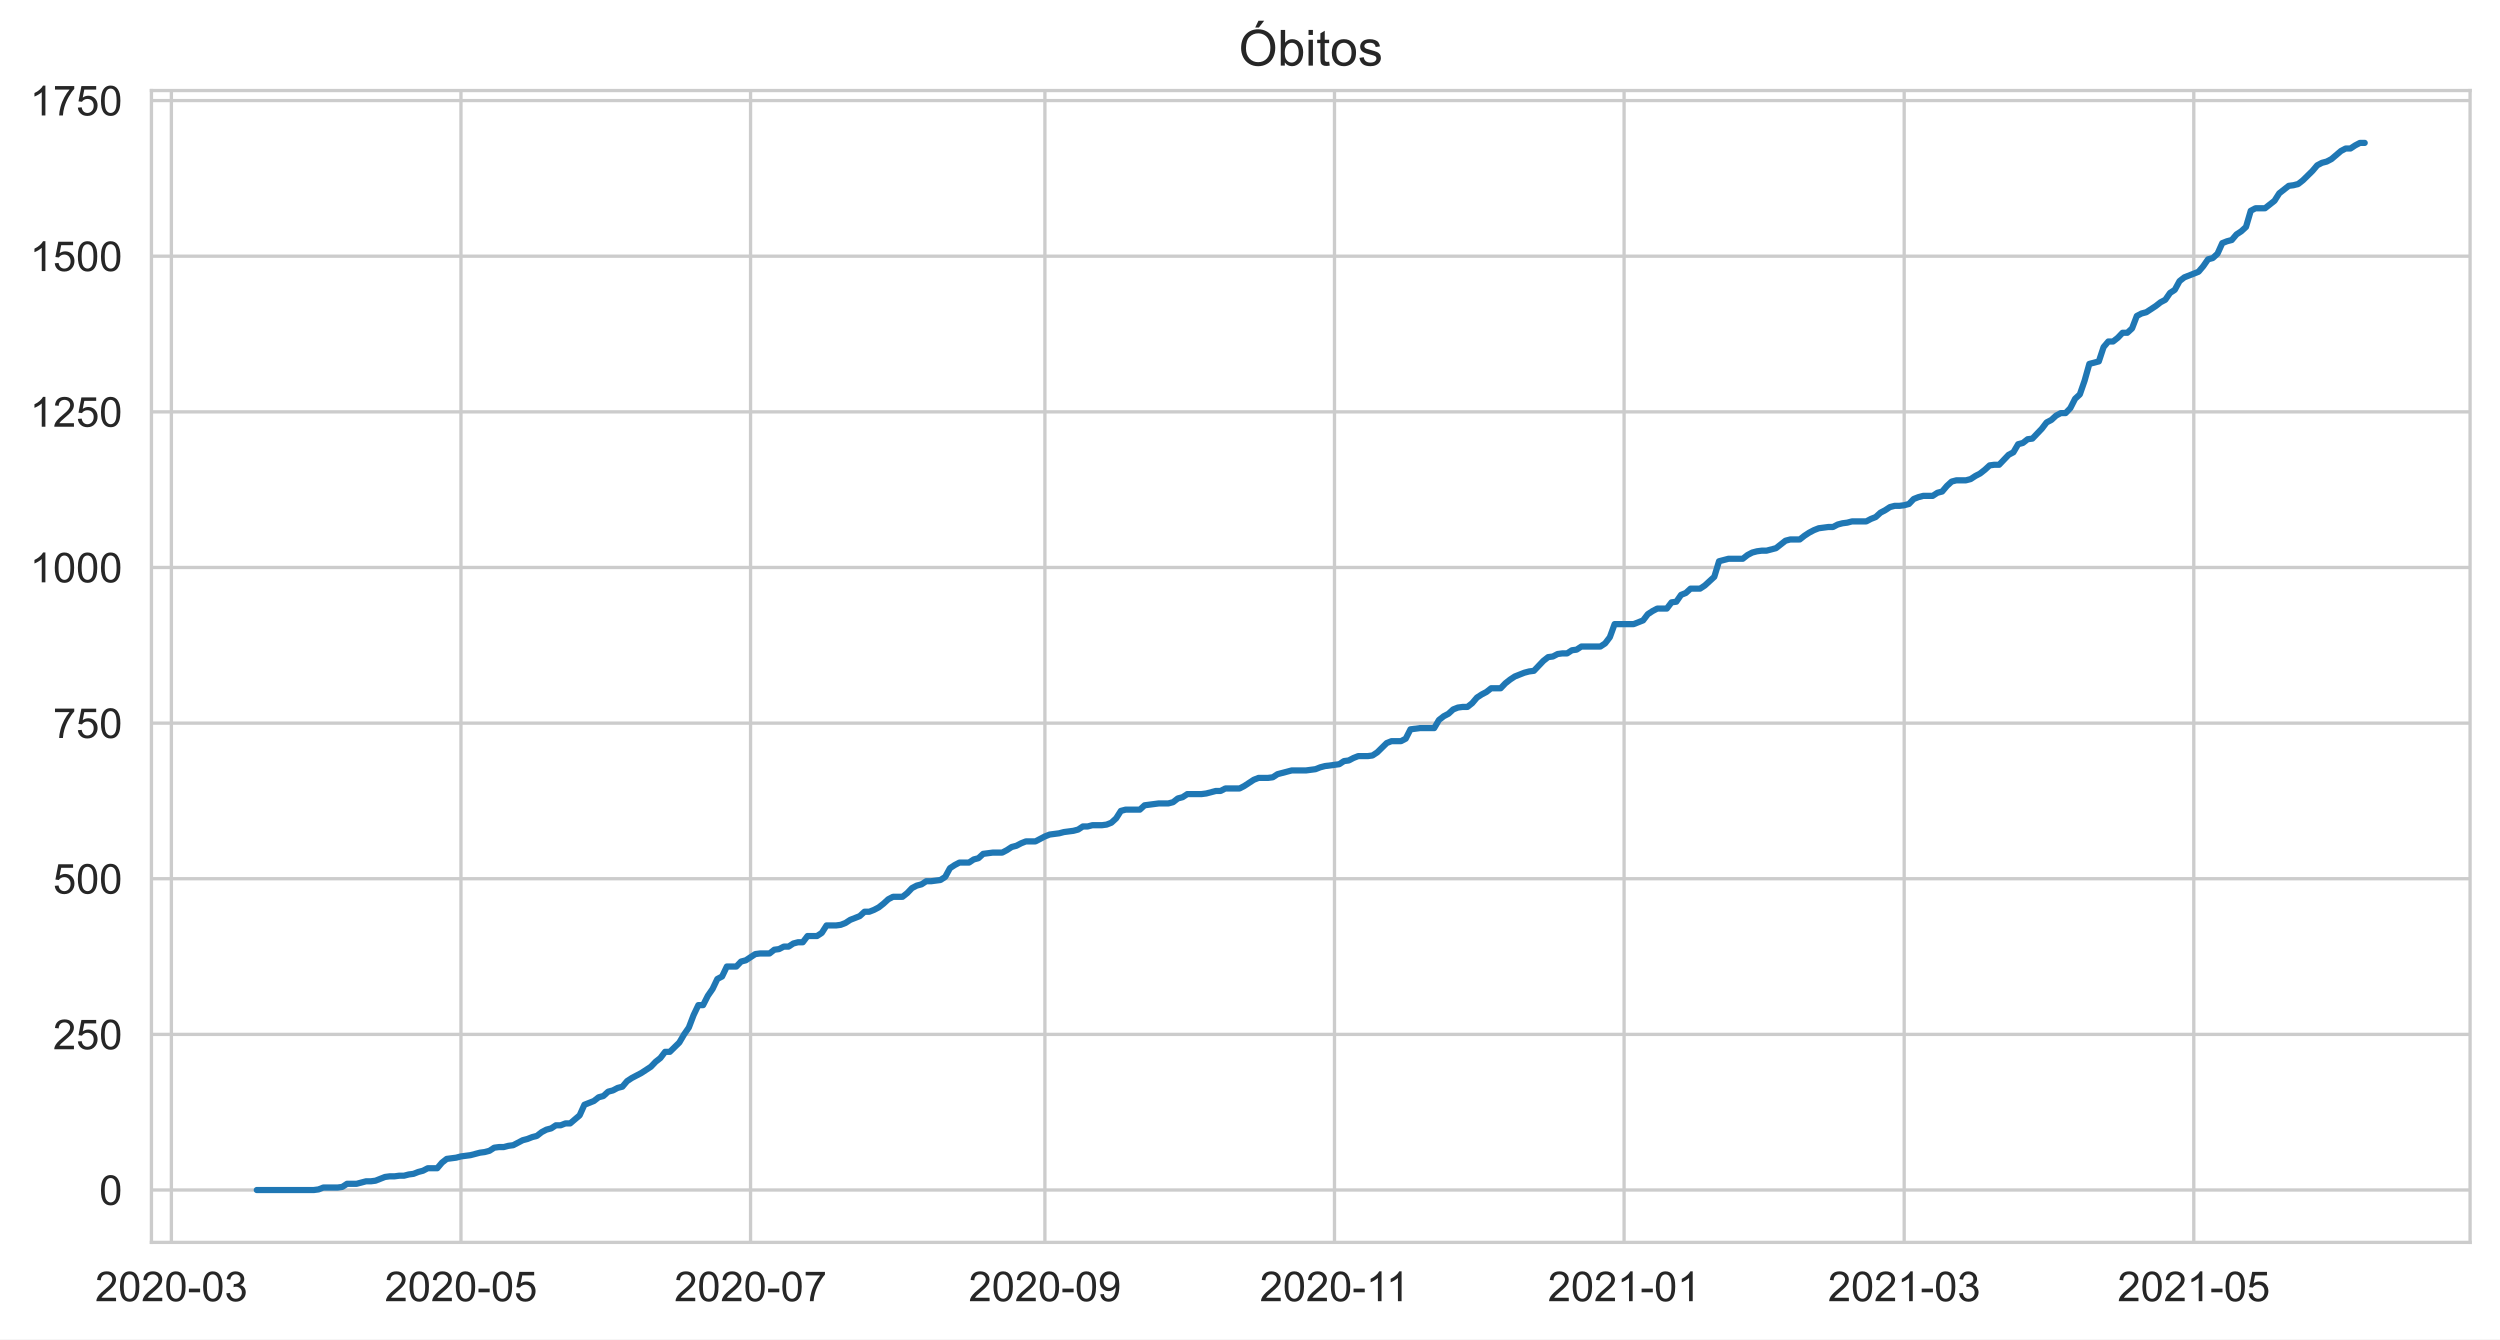
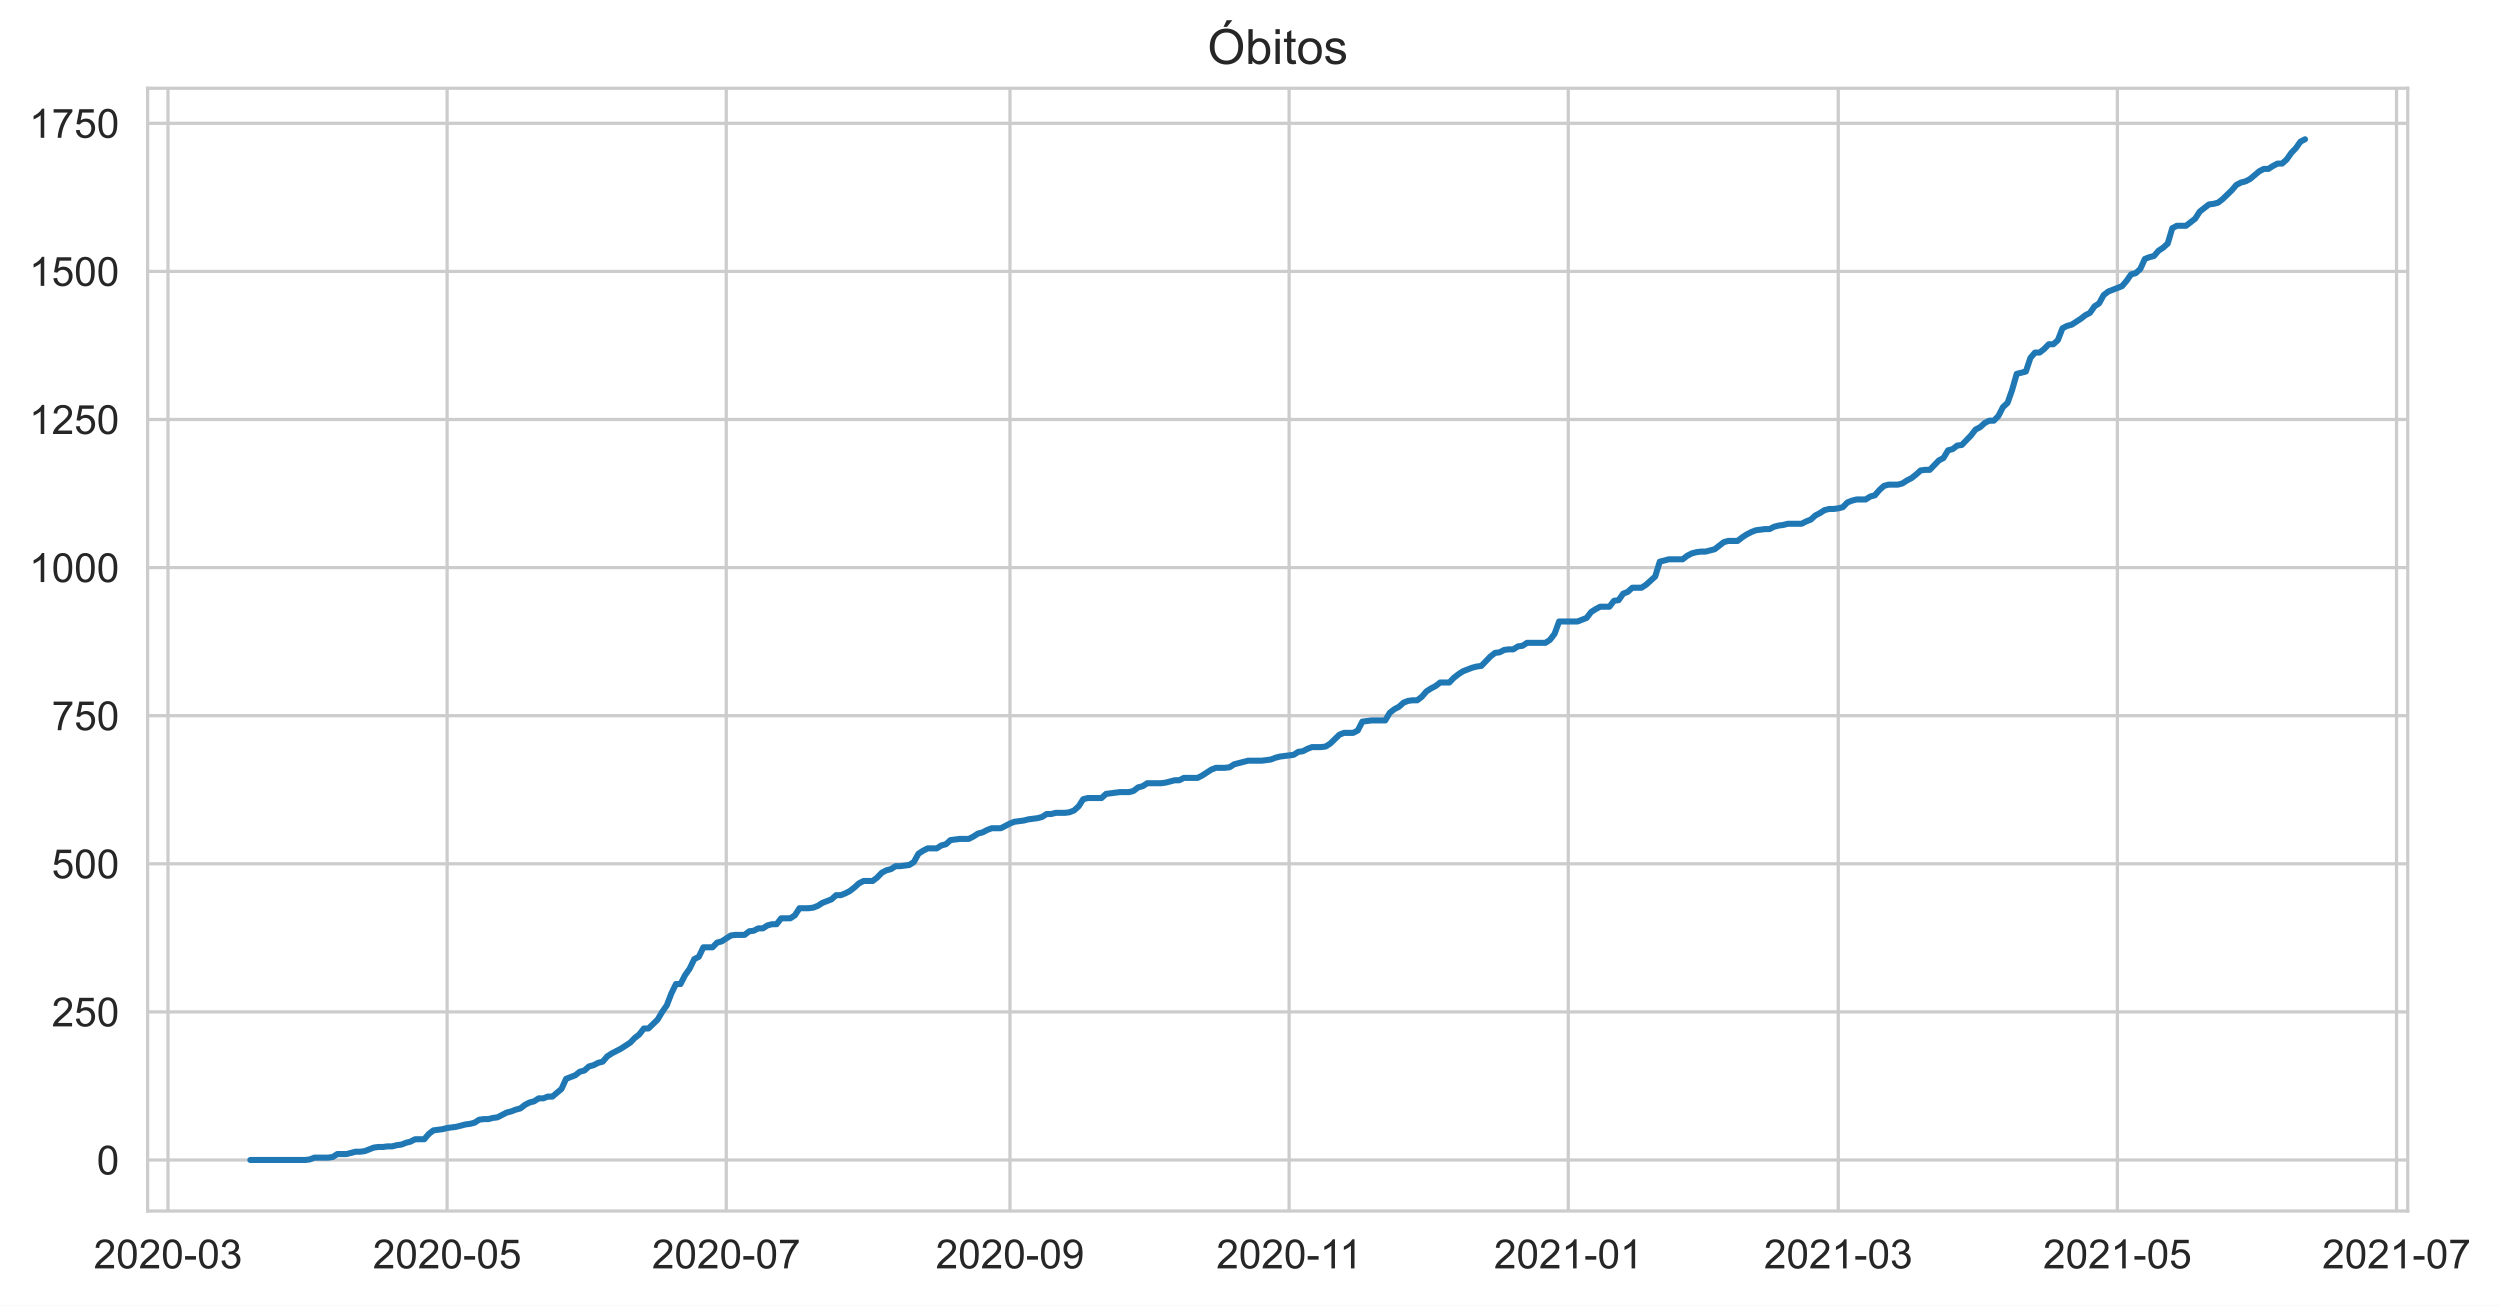
- <svg xmlns="http://www.w3.org/2000/svg" xmlns:xlink="http://www.w3.org/1999/xlink" height="322.335pt" version="1.1" viewBox="0 0 601.644 322.335" width="601.644pt">
+ <svg xmlns="http://www.w3.org/2000/svg" xmlns:xlink="http://www.w3.org/1999/xlink" height="322.335pt" version="1.1" viewBox="0 0 617.223 322.335" width="617.223pt">
  <defs>
    <style type="text/css">*{stroke-linecap:butt;stroke-linejoin:round;}</style>
  </defs>
  <g id="figure_1">
    <g id="patch_1">
-       <path d="M 0 322.335  L 601.644 322.335  L 601.644 0  L 0 0  z " style="fill:#ffffff;" />
+       <path d="M 0 322.335  L 617.223 322.335  L 617.223 0  L 0 0  z " style="fill:#ffffff;" />
    </g>
    <g id="axes_1">
      <g id="patch_2">
        <path d="M 36.444 298.989  L 594.444 298.989  L 594.444 21.789  L 36.444 21.789  z " style="fill:#ffffff;" />
      </g>
      <g id="matplotlib.axis_1">
        <g id="xtick_1">
          <g id="line2d_1">
-             <path clip-path="url(#p1fb582cf06)" d="M 41.242 298.989  L 41.242 21.789  " style="fill:none;stroke:#cccccc;stroke-linecap:round;stroke-width:0.8;" />
+             <path clip-path="url(#p1341a31414)" d="M 41.471 298.989  L 41.471 21.789  " style="fill:none;stroke:#cccccc;stroke-linecap:round;stroke-width:0.8;" />
          </g>
          <g id="text_1">
-             <g style="fill:#262626;" transform="translate(22.89462 313.1472)scale(0.1 -0.1)">
+             <g style="fill:#262626;" transform="translate(23.12363 313.1472)scale(0.1 -0.1)">
              <defs>
                <path d="M 3222 541  L 3222 0  L 194 0  Q 188 203 259 391  Q 375 700 629 1000  Q 884 1300 1366 1694  Q 2113 2306 2375 2664  Q 2638 3022 2638 3341  Q 2638 3675 2398 3904  Q 2159 4134 1775 4134  Q 1369 4134 1125 3890  Q 881 3647 878 3216  L 300 3275  Q 359 3922 746 4261  Q 1134 4600 1788 4600  Q 2447 4600 2831 4234  Q 3216 3869 3216 3328  Q 3216 3053 3103 2787  Q 2991 2522 2730 2228  Q 2469 1934 1863 1422  Q 1356 997 1212 845  Q 1069 694 975 541  L 3222 541  z " id="ArialMT-32" transform="scale(0.015625)" />
                <path d="M 266 2259  Q 266 3072 433 3567  Q 600 4063 929 4331  Q 1259 4600 1759 4600  Q 2128 4600 2406 4451  Q 2684 4303 2865 4023  Q 3047 3744 3150 3342  Q 3253 2941 3253 2259  Q 3253 1453 3087 958  Q 2922 463 2592 192  Q 2263 -78 1759 -78  Q 1097 -78 719 397  Q 266 969 266 2259  z M 844 2259  Q 844 1131 1108 757  Q 1372 384 1759 384  Q 2147 384 2411 759  Q 2675 1134 2675 2259  Q 2675 3391 2411 3762  Q 2147 4134 1753 4134  Q 1366 4134 1134 3806  Q 844 3388 844 2259  z " id="ArialMT-30" transform="scale(0.015625)" />
                <path d="M 203 1375  L 203 1941  L 1931 1941  L 1931 1375  L 203 1375  z " id="ArialMT-2d" transform="scale(0.015625)" />
                <path d="M 269 1209  L 831 1284  Q 928 806 1161 595  Q 1394 384 1728 384  Q 2125 384 2398 659  Q 2672 934 2672 1341  Q 2672 1728 2419 1979  Q 2166 2231 1775 2231  Q 1616 2231 1378 2169  L 1441 2663  Q 1497 2656 1531 2656  Q 1891 2656 2178 2843  Q 2466 3031 2466 3422  Q 2466 3731 2256 3934  Q 2047 4138 1716 4138  Q 1388 4138 1169 3931  Q 950 3725 888 3313  L 325 3413  Q 428 3978 793 4289  Q 1159 4600 1703 4600  Q 2078 4600 2393 4439  Q 2709 4278 2876 4000  Q 3044 3722 3044 3409  Q 3044 3113 2884 2869  Q 2725 2625 2413 2481  Q 2819 2388 3044 2092  Q 3269 1797 3269 1353  Q 3269 753 2831 336  Q 2394 -81 1725 -81  Q 1122 -81 723 278  Q 325 638 269 1209  z " id="ArialMT-33" transform="scale(0.015625)" />
              </defs>
              <use xlink:href="#ArialMT-32" />
              <use x="55.615" xlink:href="#ArialMT-30" />
              <use x="111.23" xlink:href="#ArialMT-32" />
              <use x="166.846" xlink:href="#ArialMT-30" />
              <use x="222.461" xlink:href="#ArialMT-2d" />
              <use x="255.762" xlink:href="#ArialMT-30" />
              <use x="311.377" xlink:href="#ArialMT-33" />
            </g>
          </g>
        </g>
        <g id="xtick_2">
          <g id="line2d_2">
-             <path clip-path="url(#p1fb582cf06)" d="M 110.935 298.989  L 110.935 21.789  " style="fill:none;stroke:#cccccc;stroke-linecap:round;stroke-width:0.8;" />
+             <path clip-path="url(#p1341a31414)" d="M 110.388 298.989  L 110.388 21.789  " style="fill:none;stroke:#cccccc;stroke-linecap:round;stroke-width:0.8;" />
          </g>
          <g id="text_2">
-             <g style="fill:#262626;" transform="translate(92.58749 313.1472)scale(0.1 -0.1)">
+             <g style="fill:#262626;" transform="translate(92.04041 313.1472)scale(0.1 -0.1)">
              <defs>
                <path d="M 266 1200  L 856 1250  Q 922 819 1161 601  Q 1400 384 1738 384  Q 2144 384 2425 690  Q 2706 997 2706 1503  Q 2706 1984 2436 2262  Q 2166 2541 1728 2541  Q 1456 2541 1237 2417  Q 1019 2294 894 2097  L 366 2166  L 809 4519  L 3088 4519  L 3088 3981  L 1259 3981  L 1013 2750  Q 1425 3038 1878 3038  Q 2478 3038 2890 2622  Q 3303 2206 3303 1553  Q 3303 931 2941 478  Q 2500 -78 1738 -78  Q 1113 -78 717 272  Q 322 622 266 1200  z " id="ArialMT-35" transform="scale(0.015625)" />
              </defs>
              <use xlink:href="#ArialMT-32" />
              <use x="55.615" xlink:href="#ArialMT-30" />
              <use x="111.23" xlink:href="#ArialMT-32" />
              <use x="166.846" xlink:href="#ArialMT-30" />
              <use x="222.461" xlink:href="#ArialMT-2d" />
              <use x="255.762" xlink:href="#ArialMT-30" />
              <use x="311.377" xlink:href="#ArialMT-35" />
            </g>
          </g>
        </g>
        <g id="xtick_3">
          <g id="line2d_3">
-             <path clip-path="url(#p1fb582cf06)" d="M 180.628 298.989  L 180.628 21.789  " style="fill:none;stroke:#cccccc;stroke-linecap:round;stroke-width:0.8;" />
+             <path clip-path="url(#p1341a31414)" d="M 179.305 298.989  L 179.305 21.789  " style="fill:none;stroke:#cccccc;stroke-linecap:round;stroke-width:0.8;" />
          </g>
          <g id="text_3">
-             <g style="fill:#262626;" transform="translate(162.2804 313.1472)scale(0.1 -0.1)">
+             <g style="fill:#262626;" transform="translate(160.9572 313.1472)scale(0.1 -0.1)">
              <defs>
                <path d="M 303 3981  L 303 4522  L 3269 4522  L 3269 4084  Q 2831 3619 2401 2847  Q 1972 2075 1738 1259  Q 1569 684 1522 0  L 944 0  Q 953 541 1156 1306  Q 1359 2072 1739 2783  Q 2119 3494 2547 3981  L 303 3981  z " id="ArialMT-37" transform="scale(0.015625)" />
              </defs>
              <use xlink:href="#ArialMT-32" />
              <use x="55.615" xlink:href="#ArialMT-30" />
              <use x="111.23" xlink:href="#ArialMT-32" />
              <use x="166.846" xlink:href="#ArialMT-30" />
              <use x="222.461" xlink:href="#ArialMT-2d" />
              <use x="255.762" xlink:href="#ArialMT-30" />
              <use x="311.377" xlink:href="#ArialMT-37" />
            </g>
          </g>
        </g>
        <g id="xtick_4">
          <g id="line2d_4">
-             <path clip-path="url(#p1fb582cf06)" d="M 251.463 298.989  L 251.463 21.789  " style="fill:none;stroke:#cccccc;stroke-linecap:round;stroke-width:0.8;" />
+             <path clip-path="url(#p1341a31414)" d="M 249.351 298.989  L 249.351 21.789  " style="fill:none;stroke:#cccccc;stroke-linecap:round;stroke-width:0.8;" />
          </g>
          <g id="text_4">
-             <g style="fill:#262626;" transform="translate(233.1157 313.1472)scale(0.1 -0.1)">
+             <g style="fill:#262626;" transform="translate(231.0038 313.1472)scale(0.1 -0.1)">
              <defs>
                <path d="M 350 1059  L 891 1109  Q 959 728 1153 556  Q 1347 384 1650 384  Q 1909 384 2104 503  Q 2300 622 2425 820  Q 2550 1019 2634 1356  Q 2719 1694 2719 2044  Q 2719 2081 2716 2156  Q 2547 1888 2255 1720  Q 1963 1553 1622 1553  Q 1053 1553 659 1965  Q 266 2378 266 3053  Q 266 3750 677 4175  Q 1088 4600 1706 4600  Q 2153 4600 2523 4359  Q 2894 4119 3086 3673  Q 3278 3228 3278 2384  Q 3278 1506 3087 986  Q 2897 466 2520 194  Q 2144 -78 1638 -78  Q 1100 -78 759 220  Q 419 519 350 1059  z M 2653 3081  Q 2653 3566 2395 3850  Q 2138 4134 1775 4134  Q 1400 4134 1122 3828  Q 844 3522 844 3034  Q 844 2597 1108 2323  Q 1372 2050 1759 2050  Q 2150 2050 2401 2323  Q 2653 2597 2653 3081  z " id="ArialMT-39" transform="scale(0.015625)" />
              </defs>
              <use xlink:href="#ArialMT-32" />
              <use x="55.615" xlink:href="#ArialMT-30" />
              <use x="111.23" xlink:href="#ArialMT-32" />
              <use x="166.846" xlink:href="#ArialMT-30" />
              <use x="222.461" xlink:href="#ArialMT-2d" />
              <use x="255.762" xlink:href="#ArialMT-30" />
              <use x="311.377" xlink:href="#ArialMT-39" />
            </g>
          </g>
        </g>
        <g id="xtick_5">
          <g id="line2d_5">
-             <path clip-path="url(#p1fb582cf06)" d="M 321.156 298.989  L 321.156 21.789  " style="fill:none;stroke:#cccccc;stroke-linecap:round;stroke-width:0.8;" />
+             <path clip-path="url(#p1341a31414)" d="M 318.268 298.989  L 318.268 21.789  " style="fill:none;stroke:#cccccc;stroke-linecap:round;stroke-width:0.8;" />
          </g>
          <g id="text_5">
-             <g style="fill:#262626;" transform="translate(303.1774 313.1472)scale(0.1 -0.1)">
+             <g style="fill:#262626;" transform="translate(300.2893 313.1472)scale(0.1 -0.1)">
              <defs>
                <path d="M 2384 0  L 1822 0  L 1822 3584  Q 1619 3391 1289 3197  Q 959 3003 697 2906  L 697 3450  Q 1169 3672 1522 3987  Q 1875 4303 2022 4600  L 2384 4600  L 2384 0  z " id="ArialMT-31" transform="scale(0.015625)" />
              </defs>
              <use xlink:href="#ArialMT-32" />
              <use x="55.615" xlink:href="#ArialMT-30" />
              <use x="111.23" xlink:href="#ArialMT-32" />
              <use x="166.846" xlink:href="#ArialMT-30" />
              <use x="222.461" xlink:href="#ArialMT-2d" />
              <use x="255.762" xlink:href="#ArialMT-31" />
              <use x="304.002" xlink:href="#ArialMT-31" />
            </g>
          </g>
        </g>
        <g id="xtick_6">
          <g id="line2d_6">
-             <path clip-path="url(#p1fb582cf06)" d="M 390.849 298.989  L 390.849 21.789  " style="fill:none;stroke:#cccccc;stroke-linecap:round;stroke-width:0.8;" />
+             <path clip-path="url(#p1341a31414)" d="M 387.185 298.989  L 387.185 21.789  " style="fill:none;stroke:#cccccc;stroke-linecap:round;stroke-width:0.8;" />
          </g>
          <g id="text_6">
-             <g style="fill:#262626;" transform="translate(372.5015 313.1472)scale(0.1 -0.1)">
+             <g style="fill:#262626;" transform="translate(368.8373 313.1472)scale(0.1 -0.1)">
              <use xlink:href="#ArialMT-32" />
              <use x="55.615" xlink:href="#ArialMT-30" />
              <use x="111.23" xlink:href="#ArialMT-32" />
              <use x="166.846" xlink:href="#ArialMT-31" />
              <use x="222.461" xlink:href="#ArialMT-2d" />
              <use x="255.762" xlink:href="#ArialMT-30" />
              <use x="311.377" xlink:href="#ArialMT-31" />
            </g>
          </g>
        </g>
        <g id="xtick_7">
          <g id="line2d_7">
-             <path clip-path="url(#p1fb582cf06)" d="M 458.257 298.989  L 458.257 21.789  " style="fill:none;stroke:#cccccc;stroke-linecap:round;stroke-width:0.8;" />
+             <path clip-path="url(#p1341a31414)" d="M 453.842 298.989  L 453.842 21.789  " style="fill:none;stroke:#cccccc;stroke-linecap:round;stroke-width:0.8;" />
          </g>
          <g id="text_7">
-             <g style="fill:#262626;" transform="translate(439.9094 313.1472)scale(0.1 -0.1)">
+             <g style="fill:#262626;" transform="translate(435.4946 313.1472)scale(0.1 -0.1)">
              <use xlink:href="#ArialMT-32" />
              <use x="55.615" xlink:href="#ArialMT-30" />
              <use x="111.23" xlink:href="#ArialMT-32" />
              <use x="166.846" xlink:href="#ArialMT-31" />
              <use x="222.461" xlink:href="#ArialMT-2d" />
              <use x="255.762" xlink:href="#ArialMT-30" />
              <use x="311.377" xlink:href="#ArialMT-33" />
            </g>
          </g>
        </g>
        <g id="xtick_8">
          <g id="line2d_8">
-             <path clip-path="url(#p1fb582cf06)" d="M 527.95 298.989  L 527.95 21.789  " style="fill:none;stroke:#cccccc;stroke-linecap:round;stroke-width:0.8;" />
+             <path clip-path="url(#p1341a31414)" d="M 522.759 298.989  L 522.759 21.789  " style="fill:none;stroke:#cccccc;stroke-linecap:round;stroke-width:0.8;" />
          </g>
          <g id="text_8">
-             <g style="fill:#262626;" transform="translate(509.6022 313.1472)scale(0.1 -0.1)">
+             <g style="fill:#262626;" transform="translate(504.4113 313.1472)scale(0.1 -0.1)">
              <use xlink:href="#ArialMT-32" />
              <use x="55.615" xlink:href="#ArialMT-30" />
              <use x="111.23" xlink:href="#ArialMT-32" />
              <use x="166.846" xlink:href="#ArialMT-31" />
              <use x="222.461" xlink:href="#ArialMT-2d" />
              <use x="255.762" xlink:href="#ArialMT-30" />
              <use x="311.377" xlink:href="#ArialMT-35" />
+             </g>
+           </g>
+         </g>
+         <g id="xtick_9">
+           <g id="line2d_9">
+             <path clip-path="url(#p1341a31414)" d="M 591.676 298.989  L 591.676 21.789  " style="fill:none;stroke:#cccccc;stroke-linecap:round;stroke-width:0.8;" />
+           </g>
+           <g id="text_9">
+             <g style="fill:#262626;" transform="translate(573.3281 313.1472)scale(0.1 -0.1)">
+               <use xlink:href="#ArialMT-32" />
+               <use x="55.615" xlink:href="#ArialMT-30" />
+               <use x="111.23" xlink:href="#ArialMT-32" />
+               <use x="166.846" xlink:href="#ArialMT-31" />
+               <use x="222.461" xlink:href="#ArialMT-2d" />
+               <use x="255.762" xlink:href="#ArialMT-30" />
+               <use x="311.377" xlink:href="#ArialMT-37" />
            </g>
          </g>
        </g>
      </g>
      <g id="matplotlib.axis_2">
        <g id="ytick_1">
-           <g id="line2d_9">
-             <path clip-path="url(#p1fb582cf06)" d="M 36.444 286.389  L 594.444 286.389  " style="fill:none;stroke:#cccccc;stroke-linecap:round;stroke-width:0.8;" />
-           </g>
-           <g id="text_9">
+           <g id="line2d_10">
+             <path clip-path="url(#p1341a31414)" d="M 36.444 286.389  L 594.444 286.389  " style="fill:none;stroke:#cccccc;stroke-linecap:round;stroke-width:0.8;" />
+           </g>
+           <g id="text_10">
            <g style="fill:#262626;" transform="translate(23.88281 289.9683)scale(0.1 -0.1)">
              <use xlink:href="#ArialMT-30" />
            </g>
          </g>
        </g>
        <g id="ytick_2">
-           <g id="line2d_10">
-             <path clip-path="url(#p1fb582cf06)" d="M 36.444 248.934  L 594.444 248.934  " style="fill:none;stroke:#cccccc;stroke-linecap:round;stroke-width:0.8;" />
-           </g>
-           <g id="text_10">
-             <g style="fill:#262626;" transform="translate(12.76094 252.5129)scale(0.1 -0.1)">
+           <g id="line2d_11">
+             <path clip-path="url(#p1341a31414)" d="M 36.444 249.825  L 594.444 249.825  " style="fill:none;stroke:#cccccc;stroke-linecap:round;stroke-width:0.8;" />
+           </g>
+           <g id="text_11">
+             <g style="fill:#262626;" transform="translate(12.76094 253.4041)scale(0.1 -0.1)">
              <use xlink:href="#ArialMT-32" />
              <use x="55.615" xlink:href="#ArialMT-35" />
              <use x="111.23" xlink:href="#ArialMT-30" />
            </g>
          </g>
        </g>
        <g id="ytick_3">
-           <g id="line2d_11">
-             <path clip-path="url(#p1fb582cf06)" d="M 36.444 211.479  L 594.444 211.479  " style="fill:none;stroke:#cccccc;stroke-linecap:round;stroke-width:0.8;" />
-           </g>
-           <g id="text_11">
-             <g style="fill:#262626;" transform="translate(12.76094 215.0575)scale(0.1 -0.1)">
+           <g id="line2d_12">
+             <path clip-path="url(#p1341a31414)" d="M 36.444 213.261  L 594.444 213.261  " style="fill:none;stroke:#cccccc;stroke-linecap:round;stroke-width:0.8;" />
+           </g>
+           <g id="text_12">
+             <g style="fill:#262626;" transform="translate(12.76094 216.84)scale(0.1 -0.1)">
              <use xlink:href="#ArialMT-35" />
              <use x="55.615" xlink:href="#ArialMT-30" />
              <use x="111.23" xlink:href="#ArialMT-30" />
            </g>
          </g>
        </g>
        <g id="ytick_4">
-           <g id="line2d_12">
-             <path clip-path="url(#p1fb582cf06)" d="M 36.444 174.023  L 594.444 174.023  " style="fill:none;stroke:#cccccc;stroke-linecap:round;stroke-width:0.8;" />
-           </g>
-           <g id="text_12">
-             <g style="fill:#262626;" transform="translate(12.76094 177.6021)scale(0.1 -0.1)">
+           <g id="line2d_13">
+             <path clip-path="url(#p1341a31414)" d="M 36.444 176.697  L 594.444 176.697  " style="fill:none;stroke:#cccccc;stroke-linecap:round;stroke-width:0.8;" />
+           </g>
+           <g id="text_13">
+             <g style="fill:#262626;" transform="translate(12.76094 180.2759)scale(0.1 -0.1)">
              <use xlink:href="#ArialMT-37" />
              <use x="55.615" xlink:href="#ArialMT-35" />
              <use x="111.23" xlink:href="#ArialMT-30" />
            </g>
          </g>
        </g>
        <g id="ytick_5">
-           <g id="line2d_13">
-             <path clip-path="url(#p1fb582cf06)" d="M 36.444 136.568  L 594.444 136.568  " style="fill:none;stroke:#cccccc;stroke-linecap:round;stroke-width:0.8;" />
-           </g>
-           <g id="text_13">
-             <g style="fill:#262626;" transform="translate(7.2 140.1466)scale(0.1 -0.1)">
+           <g id="line2d_14">
+             <path clip-path="url(#p1341a31414)" d="M 36.444 140.133  L 594.444 140.133  " style="fill:none;stroke:#cccccc;stroke-linecap:round;stroke-width:0.8;" />
+           </g>
+           <g id="text_14">
+             <g style="fill:#262626;" transform="translate(7.2 143.7118)scale(0.1 -0.1)">
              <use xlink:href="#ArialMT-31" />
              <use x="55.615" xlink:href="#ArialMT-30" />
              <use x="111.23" xlink:href="#ArialMT-30" />
              <use x="166.846" xlink:href="#ArialMT-30" />
            </g>
          </g>
        </g>
        <g id="ytick_6">
-           <g id="line2d_14">
-             <path clip-path="url(#p1fb582cf06)" d="M 36.444 99.112  L 594.444 99.112  " style="fill:none;stroke:#cccccc;stroke-linecap:round;stroke-width:0.8;" />
-           </g>
-           <g id="text_14">
-             <g style="fill:#262626;" transform="translate(7.2 102.6912)scale(0.1 -0.1)">
+           <g id="line2d_15">
+             <path clip-path="url(#p1341a31414)" d="M 36.444 103.569  L 594.444 103.569  " style="fill:none;stroke:#cccccc;stroke-linecap:round;stroke-width:0.8;" />
+           </g>
+           <g id="text_15">
+             <g style="fill:#262626;" transform="translate(7.2 107.1476)scale(0.1 -0.1)">
              <use xlink:href="#ArialMT-31" />
              <use x="55.615" xlink:href="#ArialMT-32" />
              <use x="111.23" xlink:href="#ArialMT-35" />
              <use x="166.846" xlink:href="#ArialMT-30" />
            </g>
          </g>
        </g>
        <g id="ytick_7">
-           <g id="line2d_15">
-             <path clip-path="url(#p1fb582cf06)" d="M 36.444 61.657  L 594.444 61.657  " style="fill:none;stroke:#cccccc;stroke-linecap:round;stroke-width:0.8;" />
-           </g>
-           <g id="text_15">
-             <g style="fill:#262626;" transform="translate(7.2 65.23582)scale(0.1 -0.1)">
+           <g id="line2d_16">
+             <path clip-path="url(#p1341a31414)" d="M 36.444 67.005  L 594.444 67.005  " style="fill:none;stroke:#cccccc;stroke-linecap:round;stroke-width:0.8;" />
+           </g>
+           <g id="text_16">
+             <g style="fill:#262626;" transform="translate(7.2 70.58349)scale(0.1 -0.1)">
              <use xlink:href="#ArialMT-31" />
              <use x="55.615" xlink:href="#ArialMT-35" />
              <use x="111.23" xlink:href="#ArialMT-30" />
              <use x="166.846" xlink:href="#ArialMT-30" />
            </g>
          </g>
        </g>
        <g id="ytick_8">
-           <g id="line2d_16">
-             <path clip-path="url(#p1fb582cf06)" d="M 36.444 24.202  L 594.444 24.202  " style="fill:none;stroke:#cccccc;stroke-linecap:round;stroke-width:0.8;" />
-           </g>
-           <g id="text_16">
-             <g style="fill:#262626;" transform="translate(7.2 27.78041)scale(0.1 -0.1)">
+           <g id="line2d_17">
+             <path clip-path="url(#p1341a31414)" d="M 36.444 30.44  L 594.444 30.44  " style="fill:none;stroke:#cccccc;stroke-linecap:round;stroke-width:0.8;" />
+           </g>
+           <g id="text_17">
+             <g style="fill:#262626;" transform="translate(7.2 34.01935)scale(0.1 -0.1)">
              <use xlink:href="#ArialMT-31" />
              <use x="55.615" xlink:href="#ArialMT-37" />
              <use x="111.23" xlink:href="#ArialMT-35" />
              <use x="166.846" xlink:href="#ArialMT-30" />
            </g>
          </g>
        </g>
      </g>
-       <g id="line2d_17">
-         <path clip-path="url(#p1fb582cf06)" d="M 61.807 286.389  L 75.517 286.389  L 76.66 286.24  L 77.802 285.79  L 81.23 285.79  L 82.372 285.64  L 83.515 284.891  L 85.8 284.891  L 88.085 284.292  L 89.228 284.292  L 90.37 284.142  L 92.655 283.243  L 93.798 283.093  L 94.94 283.093  L 96.083 282.943  L 97.225 282.943  L 98.368 282.644  L 99.51 282.494  L 100.653 282.045  L 101.795 281.745  L 102.938 281.146  L 105.223 281.146  L 106.365 279.797  L 107.508 278.898  L 109.793 278.599  L 110.935 278.299  L 113.22 277.999  L 115.505 277.4  L 116.648 277.25  L 117.79 276.951  L 118.933 276.202  L 120.075 276.052  L 121.218 276.052  L 122.36 275.752  L 123.503 275.602  L 125.788 274.404  L 126.93 274.104  L 128.073 273.655  L 129.215 273.355  L 130.358 272.456  L 131.5 271.857  L 132.643 271.557  L 133.785 270.808  L 134.928 270.808  L 136.07 270.358  L 137.213 270.358  L 139.498 268.411  L 140.64 265.864  L 142.925 264.965  L 144.068 264.066  L 145.21 263.766  L 146.353 262.718  L 147.495 262.418  L 148.638 261.819  L 149.78 261.519  L 150.923 260.171  L 152.065 259.421  L 154.35 258.223  L 156.635 256.725  L 157.778 255.526  L 158.92 254.627  L 160.063 253.129  L 161.205 253.129  L 163.49 250.882  L 164.633 248.934  L 165.775 247.286  L 166.918 244.289  L 168.06 241.892  L 169.203 241.892  L 170.345 239.645  L 171.488 237.997  L 172.63 235.6  L 173.773 235.001  L 174.915 232.603  L 177.201 232.603  L 178.343 231.405  L 179.486 231.105  L 181.771 229.607  L 182.913 229.457  L 185.198 229.457  L 186.341 228.558  L 187.483 228.408  L 188.626 227.809  L 189.768 227.809  L 190.911 227.06  L 192.053 226.76  L 193.196 226.76  L 194.338 225.262  L 196.623 225.262  L 197.766 224.513  L 198.908 222.715  L 201.193 222.715  L 202.336 222.565  L 203.478 222.116  L 204.621 221.367  L 206.906 220.468  L 208.048 219.419  L 209.191 219.419  L 210.333 218.97  L 211.476 218.37  L 212.618 217.471  L 213.761 216.423  L 214.903 215.823  L 217.188 215.823  L 218.331 214.924  L 219.473 213.726  L 220.616 213.127  L 221.758 212.827  L 222.901 212.078  L 224.043 212.078  L 226.328 211.778  L 227.471 211.029  L 228.613 208.932  L 229.756 208.182  L 230.898 207.583  L 233.183 207.583  L 234.326 206.834  L 235.468 206.534  L 236.611 205.486  L 238.896 205.186  L 241.181 205.186  L 242.323 204.587  L 243.466 203.838  L 244.608 203.538  L 245.751 202.939  L 246.893 202.489  L 249.178 202.489  L 251.463 201.291  L 252.606 200.841  L 254.891 200.542  L 256.033 200.242  L 258.318 199.942  L 259.461 199.643  L 260.603 198.894  L 261.746 198.894  L 262.888 198.594  L 265.173 198.594  L 266.316 198.444  L 267.458 197.995  L 268.601 196.946  L 269.744 195.148  L 270.886 194.848  L 274.314 194.848  L 275.456 193.8  L 278.884 193.35  L 281.169 193.35  L 282.311 193.05  L 283.454 192.152  L 284.596 191.852  L 285.739 191.103  L 289.166 191.103  L 290.309 190.953  L 292.594 190.354  L 293.736 190.354  L 294.879 189.754  L 298.306 189.754  L 299.449 189.155  L 301.734 187.657  L 302.876 187.207  L 305.161 187.207  L 306.304 187.058  L 307.446 186.309  L 310.874 185.41  L 314.301 185.41  L 316.586 185.11  L 317.729 184.66  L 318.871 184.361  L 322.299 183.911  L 323.441 183.162  L 324.584 183.012  L 325.726 182.413  L 326.869 181.964  L 329.154 181.964  L 330.296 181.814  L 331.439 181.065  L 333.724 178.817  L 334.866 178.368  L 337.151 178.368  L 338.294 177.769  L 339.436 175.521  L 341.721 175.222  L 345.149 175.222  L 346.291 173.274  L 347.434 172.375  L 348.576 171.776  L 349.719 170.727  L 350.861 170.278  L 352.004 170.128  L 353.146 170.128  L 354.289 169.229  L 355.431 167.88  L 356.574 167.131  L 357.716 166.532  L 358.859 165.633  L 361.144 165.633  L 362.287 164.435  L 363.429 163.536  L 364.572 162.787  L 366.857 161.888  L 367.999 161.588  L 369.142 161.438  L 371.427 159.041  L 372.569 158.142  L 373.712 157.992  L 374.854 157.393  L 375.997 157.243  L 377.139 157.243  L 378.282 156.494  L 379.424 156.344  L 380.567 155.595  L 385.137 155.595  L 386.279 154.846  L 387.422 153.348  L 388.564 150.202  L 393.134 150.202  L 395.419 149.303  L 396.562 147.804  L 397.704 147.055  L 398.847 146.456  L 401.132 146.456  L 402.274 144.958  L 403.417 144.808  L 404.559 143.16  L 405.702 142.71  L 406.844 141.662  L 409.129 141.662  L 410.272 140.913  L 412.557 138.815  L 413.699 135.07  L 415.984 134.47  L 419.412 134.47  L 420.554 133.571  L 421.697 132.972  L 422.839 132.672  L 423.982 132.523  L 425.124 132.523  L 427.409 131.923  L 429.694 130.125  L 430.837 129.826  L 433.122 129.826  L 434.264 128.927  L 435.407 128.178  L 436.549 127.578  L 437.692 127.129  L 439.977 126.829  L 441.119 126.829  L 442.262 126.23  L 443.404 125.93  L 444.547 125.781  L 445.689 125.481  L 449.117 125.481  L 450.259 124.882  L 451.402 124.432  L 452.544 123.383  L 453.687 122.784  L 454.829 122.035  L 455.972 121.735  L 457.115 121.735  L 458.257 121.586  L 459.4 121.286  L 460.542 120.087  L 461.685 119.638  L 462.827 119.338  L 465.112 119.338  L 466.255 118.589  L 467.397 118.289  L 468.54 116.941  L 469.682 115.892  L 470.825 115.593  L 473.11 115.593  L 474.252 115.293  L 475.395 114.544  L 476.537 113.945  L 477.68 113.046  L 478.822 111.997  L 479.965 111.847  L 481.107 111.847  L 483.392 109.45  L 484.535 108.851  L 485.677 106.903  L 486.82 106.603  L 487.962 105.704  L 489.105 105.555  L 491.39 103.158  L 492.532 101.659  L 493.675 101.06  L 494.817 100.011  L 495.96 99.412  L 497.102 99.412  L 498.245 98.213  L 499.387 95.966  L 500.53 94.917  L 501.672 91.621  L 502.815 87.576  L 505.1 86.977  L 506.242 83.531  L 507.385 82.182  L 508.527 82.182  L 509.67 81.284  L 510.812 80.085  L 511.955 80.085  L 513.097 79.036  L 514.24 76.04  L 515.382 75.441  L 516.525 75.141  L 518.81 73.643  L 519.952 72.744  L 521.095 72.144  L 522.237 70.496  L 523.38 69.747  L 524.522 67.65  L 525.665 66.751  L 529.092 65.402  L 530.235 64.054  L 531.377 62.406  L 532.52 62.106  L 533.662 61.058  L 534.805 58.511  L 535.947 58.061  L 537.09 57.762  L 538.232 56.413  L 539.375 55.664  L 540.517 54.615  L 541.66 50.72  L 542.802 50.121  L 545.087 50.121  L 547.372 48.323  L 548.515 46.525  L 550.8 44.727  L 551.943 44.577  L 553.085 44.278  L 554.228 43.379  L 556.513 41.131  L 557.655 39.783  L 558.798 39.184  L 559.94 38.884  L 561.083 38.285  L 563.368 36.337  L 564.51 35.738  L 565.653 35.738  L 566.795 34.989  L 567.938 34.389  L 569.08 34.389  L 569.08 34.389  " style="fill:none;stroke:#1f77b4;stroke-linecap:round;stroke-width:1.5;" />
+       <g id="line2d_18">
+         <path clip-path="url(#p1341a31414)" d="M 61.807 286.389  L 75.365 286.389  L 76.495 286.243  L 77.624 285.804  L 81.014 285.804  L 82.143 285.658  L 83.273 284.927  L 85.533 284.927  L 87.792 284.342  L 88.922 284.342  L 90.052 284.196  L 92.312 283.318  L 93.441 283.172  L 94.571 283.172  L 95.701 283.025  L 96.831 283.025  L 97.96 282.733  L 99.09 282.587  L 100.22 282.148  L 101.35 281.855  L 102.48 281.27  L 104.739 281.27  L 105.869 279.954  L 106.999 279.077  L 109.258 278.784  L 110.388 278.492  L 112.648 278.199  L 114.907 277.614  L 116.037 277.468  L 117.167 277.175  L 118.297 276.444  L 119.426 276.298  L 120.556 276.298  L 121.686 276.005  L 122.816 275.859  L 125.075 274.689  L 126.205 274.396  L 127.335 273.958  L 128.465 273.665  L 129.594 272.788  L 130.724 272.202  L 131.854 271.91  L 132.984 271.179  L 134.114 271.179  L 135.243 270.74  L 136.373 270.74  L 138.633 268.839  L 139.762 266.352  L 142.022 265.475  L 143.152 264.597  L 144.282 264.305  L 145.411 263.281  L 146.541 262.988  L 147.671 262.403  L 148.801 262.111  L 149.93 260.794  L 151.06 260.063  L 153.32 258.893  L 155.579 257.431  L 156.709 256.261  L 157.839 255.383  L 158.969 253.92  L 160.099 253.92  L 162.358 251.727  L 163.488 249.825  L 164.618 248.216  L 165.747 245.291  L 166.877 242.951  L 168.007 242.951  L 169.137 240.757  L 170.267 239.149  L 171.396 236.808  L 172.526 236.223  L 173.656 233.883  L 175.916 233.883  L 177.045 232.713  L 178.175 232.421  L 180.435 230.958  L 181.564 230.812  L 183.824 230.812  L 184.954 229.934  L 186.084 229.788  L 187.213 229.203  L 188.343 229.203  L 189.473 228.472  L 190.603 228.179  L 191.732 228.179  L 192.862 226.717  L 195.122 226.717  L 196.252 225.985  L 197.381 224.23  L 199.641 224.23  L 200.771 224.084  L 201.901 223.645  L 203.03 222.914  L 205.29 222.037  L 206.42 221.013  L 207.549 221.013  L 208.679 220.574  L 209.809 219.989  L 210.939 219.111  L 212.069 218.088  L 213.198 217.503  L 215.458 217.503  L 216.588 216.625  L 217.717 215.455  L 218.847 214.87  L 219.977 214.577  L 221.107 213.846  L 222.237 213.846  L 224.496 213.554  L 225.626 212.822  L 226.756 210.775  L 227.886 210.043  L 229.015 209.458  L 231.275 209.458  L 232.405 208.727  L 233.534 208.435  L 234.664 207.411  L 236.924 207.118  L 239.183 207.118  L 240.313 206.533  L 241.443 205.802  L 242.573 205.51  L 243.703 204.924  L 244.832 204.486  L 247.092 204.486  L 249.351 203.316  L 250.481 202.877  L 252.741 202.584  L 253.871 202.292  L 256.13 201.999  L 257.26 201.707  L 258.39 200.976  L 259.519 200.976  L 260.649 200.683  L 262.909 200.683  L 264.039 200.537  L 265.168 200.098  L 266.298 199.074  L 267.428 197.319  L 268.558 197.027  L 271.947 197.027  L 273.077 196.003  L 276.466 195.564  L 278.726 195.564  L 279.856 195.272  L 280.985 194.394  L 282.115 194.102  L 283.245 193.37  L 286.634 193.37  L 287.764 193.224  L 290.024 192.639  L 291.153 192.639  L 292.283 192.054  L 295.673 192.054  L 296.802 191.469  L 299.062 190.006  L 300.192 189.568  L 302.451 189.568  L 303.581 189.421  L 304.711 188.69  L 308.1 187.812  L 311.49 187.812  L 313.749 187.52  L 314.879 187.081  L 316.009 186.789  L 319.398 186.35  L 320.528 185.619  L 321.658 185.472  L 322.787 184.887  L 323.917 184.449  L 326.177 184.449  L 327.306 184.302  L 328.436 183.571  L 330.696 181.377  L 331.826 180.938  L 334.085 180.938  L 335.215 180.353  L 336.345 178.16  L 338.604 177.867  L 341.994 177.867  L 343.123 175.966  L 344.253 175.088  L 345.383 174.503  L 346.513 173.479  L 347.643 173.041  L 348.772 172.894  L 349.902 172.894  L 351.032 172.017  L 352.162 170.7  L 353.291 169.969  L 354.421 169.384  L 355.551 168.507  L 357.811 168.507  L 358.94 167.337  L 360.07 166.459  L 361.2 165.728  L 363.46 164.85  L 364.589 164.558  L 365.719 164.411  L 367.979 162.071  L 369.108 161.194  L 370.238 161.048  L 371.368 160.463  L 372.498 160.316  L 373.628 160.316  L 374.757 159.585  L 375.887 159.439  L 377.017 158.707  L 381.536 158.707  L 382.666 157.976  L 383.796 156.514  L 384.925 153.442  L 389.445 153.442  L 391.704 152.565  L 392.834 151.102  L 393.964 150.371  L 395.093 149.786  L 397.353 149.786  L 398.483 148.323  L 399.613 148.177  L 400.742 146.568  L 401.872 146.129  L 403.002 145.106  L 405.262 145.106  L 406.391 144.374  L 408.651 142.327  L 409.781 138.67  L 412.04 138.085  L 415.43 138.085  L 416.559 137.208  L 417.689 136.623  L 418.819 136.33  L 419.949 136.184  L 421.078 136.184  L 423.338 135.599  L 425.598 133.844  L 426.727 133.551  L 428.987 133.551  L 430.117 132.674  L 431.247 131.942  L 432.376 131.357  L 433.506 130.919  L 435.766 130.626  L 436.895 130.626  L 438.025 130.041  L 439.155 129.749  L 440.285 129.602  L 441.415 129.31  L 444.804 129.31  L 445.934 128.725  L 447.064 128.286  L 448.193 127.262  L 449.323 126.677  L 450.453 125.946  L 451.583 125.653  L 452.712 125.653  L 453.842 125.507  L 454.972 125.215  L 456.102 124.045  L 457.232 123.606  L 458.361 123.313  L 460.621 123.313  L 461.751 122.582  L 462.88 122.29  L 464.01 120.973  L 465.14 119.949  L 466.27 119.657  L 468.529 119.657  L 469.659 119.364  L 470.789 118.633  L 471.919 118.048  L 473.049 117.171  L 474.178 116.147  L 475.308 116.001  L 476.438 116.001  L 478.697 113.66  L 479.827 113.075  L 480.957 111.174  L 482.087 110.882  L 483.217 110.004  L 484.346 109.858  L 486.606 107.518  L 487.736 106.055  L 488.865 105.47  L 489.995 104.446  L 491.125 103.861  L 492.255 103.861  L 493.385 102.691  L 494.514 100.497  L 495.644 99.474  L 496.774 96.256  L 497.904 92.307  L 500.163 91.722  L 501.293 88.358  L 502.423 87.042  L 503.553 87.042  L 504.682 86.164  L 505.812 84.994  L 506.942 84.994  L 508.072 83.97  L 509.202 81.045  L 510.331 80.46  L 511.461 80.168  L 513.721 78.705  L 514.851 77.828  L 515.98 77.243  L 517.11 75.634  L 518.24 74.902  L 519.37 72.855  L 520.499 71.977  L 523.889 70.661  L 525.019 69.345  L 526.148 67.736  L 527.278 67.443  L 528.408 66.42  L 529.538 63.933  L 530.667 63.494  L 531.797 63.202  L 532.927 61.886  L 534.057 61.154  L 535.187 60.131  L 536.316 56.328  L 537.446 55.743  L 539.706 55.743  L 541.965 53.988  L 543.095 52.233  L 545.355 50.478  L 546.484 50.331  L 547.614 50.039  L 548.744 49.161  L 551.004 46.967  L 552.133 45.651  L 553.263 45.066  L 554.393 44.774  L 555.523 44.189  L 557.782 42.287  L 558.912 41.702  L 560.042 41.702  L 561.172 40.971  L 562.301 40.386  L 563.431 40.386  L 564.561 39.362  L 565.691 37.753  L 566.821 36.583  L 567.95 34.974  L 569.08 34.389  L 569.08 34.389  " style="fill:none;stroke:#1f77b4;stroke-linecap:round;stroke-width:1.5;" />
      </g>
      <g id="patch_3">
        <path d="M 36.444 298.989  L 36.444 21.789  " style="fill:none;stroke:#cccccc;stroke-linecap:square;stroke-linejoin:miter;stroke-width:0.8;" />
      </g>
      <g id="patch_4">
        <path d="M 594.444 298.989  L 594.444 21.789  " style="fill:none;stroke:#cccccc;stroke-linecap:square;stroke-linejoin:miter;stroke-width:0.8;" />
      </g>
      <g id="patch_5">
        <path d="M 36.444 298.989  L 594.444 298.989  " style="fill:none;stroke:#cccccc;stroke-linecap:square;stroke-linejoin:miter;stroke-width:0.8;" />
      </g>
      <g id="patch_6">
        <path d="M 36.444 21.789  L 594.444 21.789  " style="fill:none;stroke:#cccccc;stroke-linecap:square;stroke-linejoin:miter;stroke-width:0.8;" />
      </g>
-       <g id="text_17">
+       <g id="text_18">
        <g style="fill:#262626;" transform="translate(298.1037 15.78937)scale(0.12 -0.12)">
          <defs>
            <path d="M 309 2231  Q 309 3372 921 4017  Q 1534 4663 2503 4663  Q 3138 4663 3647 4359  Q 4156 4056 4423 3514  Q 4691 2972 4691 2284  Q 4691 1588 4409 1038  Q 4128 488 3612 205  Q 3097 -78 2500 -78  Q 1853 -78 1343 234  Q 834 547 571 1087  Q 309 1628 309 2231  z M 934 2222  Q 934 1394 1379 917  Q 1825 441 2497 441  Q 3181 441 3623 922  Q 4066 1403 4066 2288  Q 4066 2847 3877 3264  Q 3688 3681 3323 3911  Q 2959 4141 2506 4141  Q 1863 4141 1398 3698  Q 934 3256 934 2222  z M 2118 4883  L 2533 5758  L 3271 5758  L 2583 4883  L 2118 4883  z " id="ArialMT-d3" transform="scale(0.015625)" />
            <path d="M 941 0  L 419 0  L 419 4581  L 981 4581  L 981 2947  Q 1338 3394 1891 3394  Q 2197 3394 2470 3270  Q 2744 3147 2920 2923  Q 3097 2700 3197 2384  Q 3297 2069 3297 1709  Q 3297 856 2875 390  Q 2453 -75 1863 -75  Q 1275 -75 941 416  L 941 0  z M 934 1684  Q 934 1088 1097 822  Q 1363 388 1816 388  Q 2184 388 2453 708  Q 2722 1028 2722 1663  Q 2722 2313 2464 2622  Q 2206 2931 1841 2931  Q 1472 2931 1203 2611  Q 934 2291 934 1684  z " id="ArialMT-62" transform="scale(0.015625)" />
            <path d="M 425 3934  L 425 4581  L 988 4581  L 988 3934  L 425 3934  z M 425 0  L 425 3319  L 988 3319  L 988 0  L 425 0  z " id="ArialMT-69" transform="scale(0.015625)" />
            <path d="M 1650 503  L 1731 6  Q 1494 -44 1306 -44  Q 1000 -44 831 53  Q 663 150 594 308  Q 525 466 525 972  L 525 2881  L 113 2881  L 113 3319  L 525 3319  L 525 4141  L 1084 4478  L 1084 3319  L 1650 3319  L 1650 2881  L 1084 2881  L 1084 941  Q 1084 700 1114 631  Q 1144 563 1211 522  Q 1278 481 1403 481  Q 1497 481 1650 503  z " id="ArialMT-74" transform="scale(0.015625)" />
            <path d="M 213 1659  Q 213 2581 725 3025  Q 1153 3394 1769 3394  Q 2453 3394 2887 2945  Q 3322 2497 3322 1706  Q 3322 1066 3130 698  Q 2938 331 2570 128  Q 2203 -75 1769 -75  Q 1072 -75 642 372  Q 213 819 213 1659  z M 791 1659  Q 791 1022 1069 705  Q 1347 388 1769 388  Q 2188 388 2466 706  Q 2744 1025 2744 1678  Q 2744 2294 2464 2611  Q 2184 2928 1769 2928  Q 1347 2928 1069 2612  Q 791 2297 791 1659  z " id="ArialMT-6f" transform="scale(0.015625)" />
            <path d="M 197 991  L 753 1078  Q 800 744 1014 566  Q 1228 388 1613 388  Q 2000 388 2187 545  Q 2375 703 2375 916  Q 2375 1106 2209 1216  Q 2094 1291 1634 1406  Q 1016 1563 777 1677  Q 538 1791 414 1992  Q 291 2194 291 2438  Q 291 2659 392 2848  Q 494 3038 669 3163  Q 800 3259 1026 3326  Q 1253 3394 1513 3394  Q 1903 3394 2198 3281  Q 2494 3169 2634 2976  Q 2775 2784 2828 2463  L 2278 2388  Q 2241 2644 2061 2787  Q 1881 2931 1553 2931  Q 1166 2931 1000 2803  Q 834 2675 834 2503  Q 834 2394 903 2306  Q 972 2216 1119 2156  Q 1203 2125 1616 2013  Q 2213 1853 2448 1751  Q 2684 1650 2818 1456  Q 2953 1263 2953 975  Q 2953 694 2789 445  Q 2625 197 2315 61  Q 2006 -75 1616 -75  Q 969 -75 630 194  Q 291 463 197 991  z " id="ArialMT-73" transform="scale(0.015625)" />
          </defs>
          <use xlink:href="#ArialMT-d3" />
          <use x="77.783" xlink:href="#ArialMT-62" />
          <use x="133.398" xlink:href="#ArialMT-69" />
          <use x="155.615" xlink:href="#ArialMT-74" />
          <use x="183.398" xlink:href="#ArialMT-6f" />
          <use x="239.014" xlink:href="#ArialMT-73" />
        </g>
      </g>
    </g>
  </g>
  <defs>
-     <clipPath id="p1fb582cf06">
+     <clipPath id="p1341a31414">
      <rect height="277.2" width="558" x="36.444" y="21.789" />
    </clipPath>
  </defs>
</svg>
